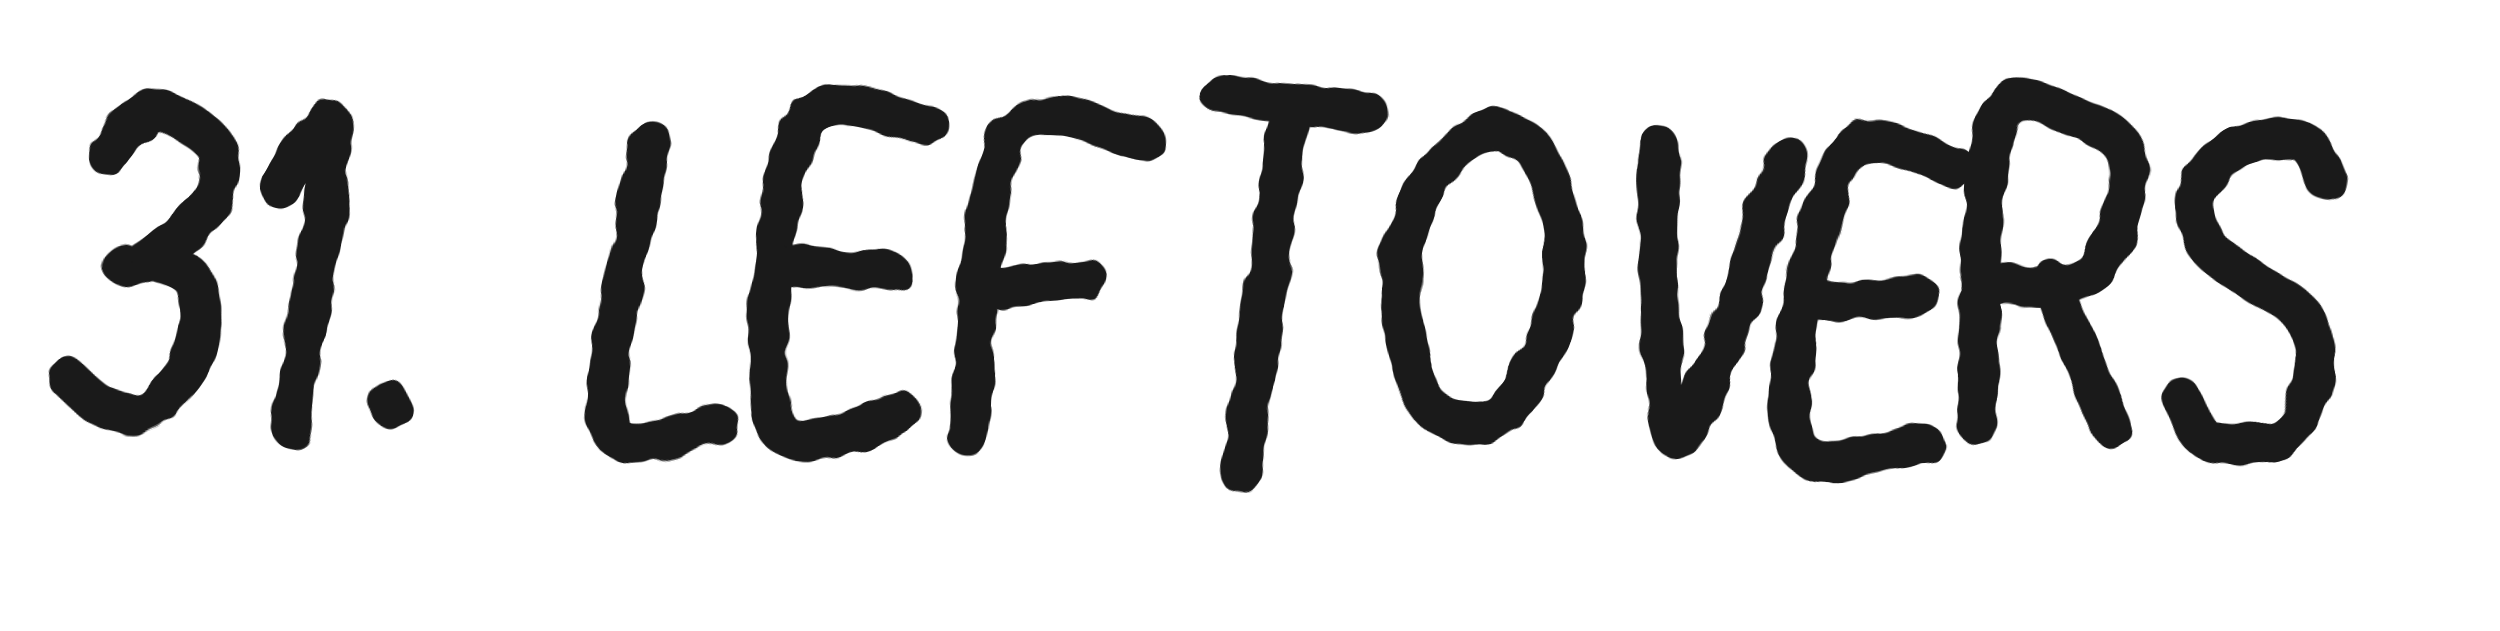
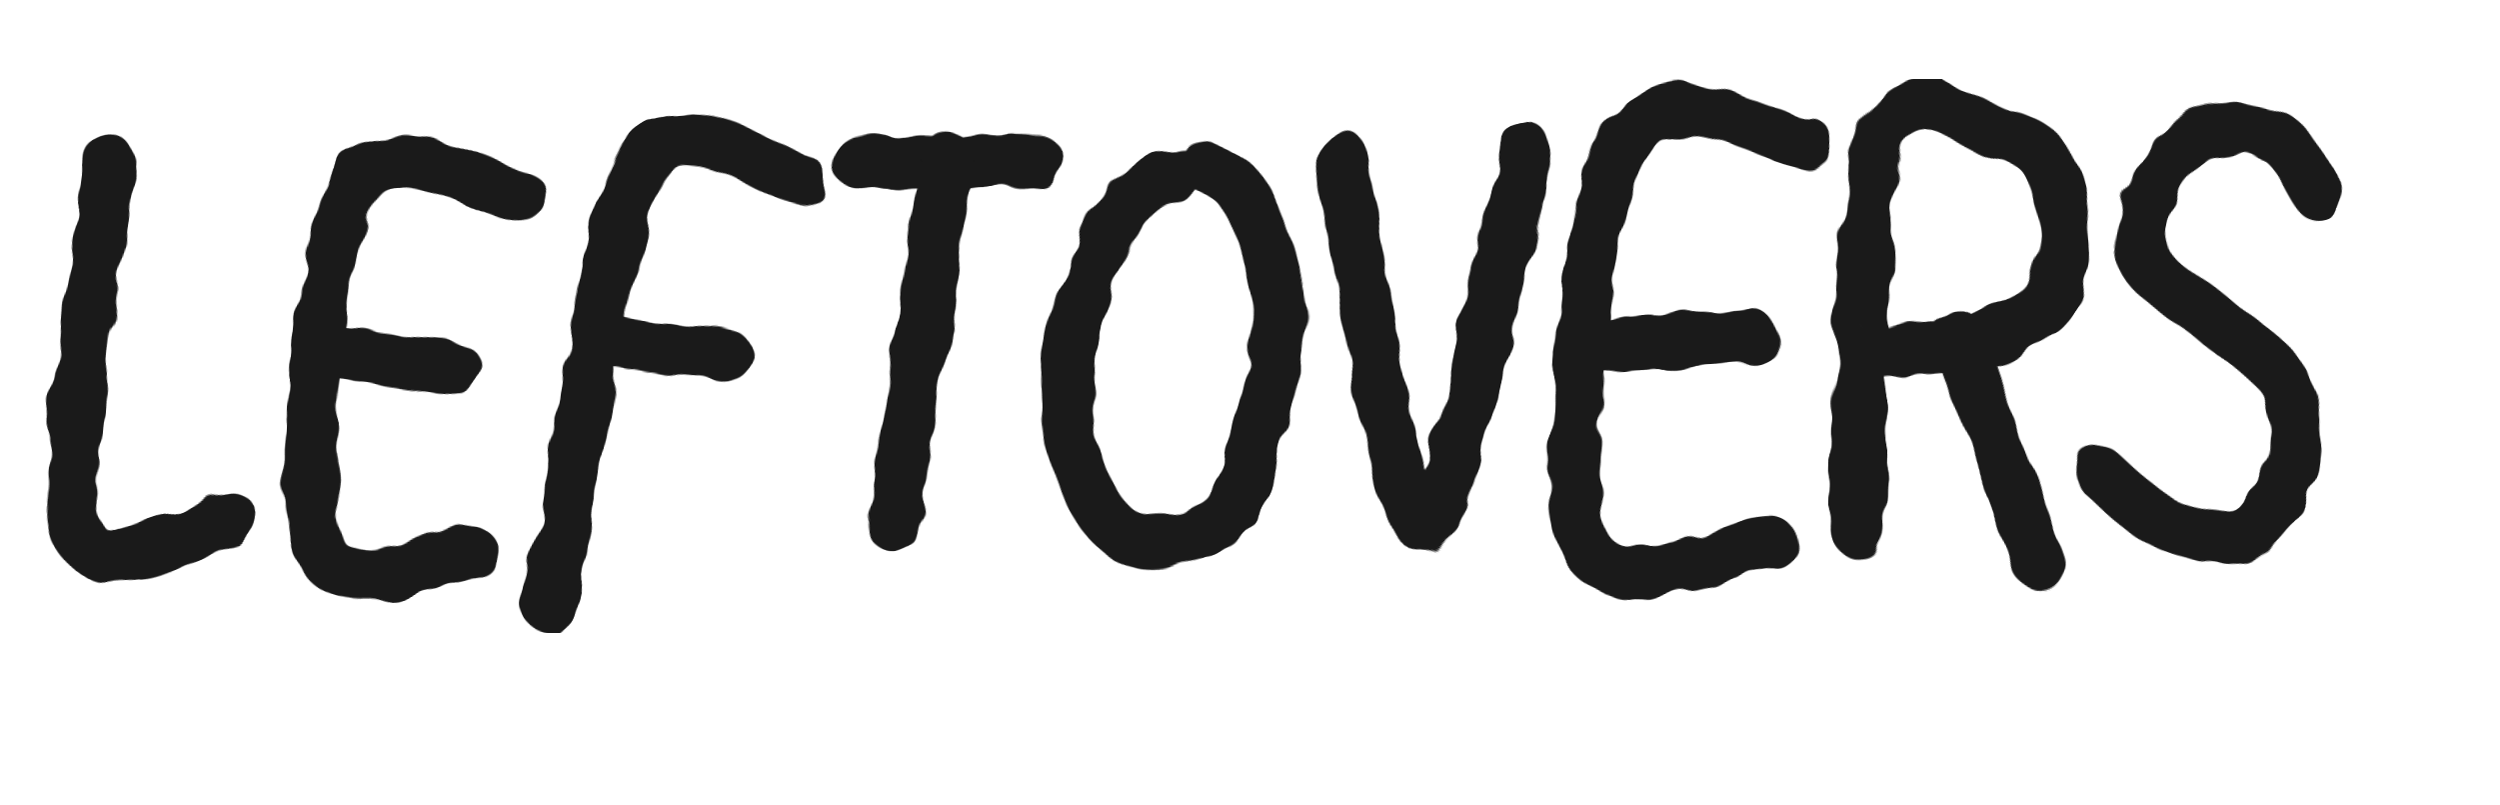
- <svg xmlns="http://www.w3.org/2000/svg" viewBox="-2 -2 83.2 21.0" width="333" height="84">
+ <svg xmlns="http://www.w3.org/2000/svg" viewBox="-2 -2 65.3 21.0" width="261" height="84">
  <filter id="ink" x="-5%" y="-5%" width="110%" height="110%">
    <feTurbulence type="fractalNoise" baseFrequency="0.9" numOctaves="2" seed="29" />
    <feDisplacementMap in="SourceGraphic" scale="0.45" />
  </filter>
  <g fill="none" stroke="#1a1a1a" stroke-width="1.35" stroke-linecap="round" stroke-linejoin="round" filter="url(#ink)">
-     <path d="M1.54 3.14 C1.76 2.90 2.45 1.89 2.89 1.71 C3.33 1.53 3.79 1.83 4.18 2.07 C4.57 2.30 5.13 2.63 5.23 3.11 C5.34 3.60 5.22 4.37 4.80 4.97 C4.38 5.57 3.19 6.40 2.72 6.69 C2.25 6.99 2.11 6.74 1.99 6.75" />
-     <path d="M3.05 6.60 C3.28 6.73 4.20 6.86 4.43 7.39 C4.67 7.92 4.70 9.07 4.46 9.77 C4.21 10.47 3.47 11.29 2.97 11.59 C2.47 11.89 1.94 11.76 1.48 11.59 C1.01 11.41 0.41 10.71 0.19 10.54" />
-     <path d="M7.34 4.30 C7.62 3.97 9.00 1.02 9.05 2.34 C9.11 3.66 7.89 10.57 7.65 12.21" />
-     <path d="M10.88 11.29 L11.01 11.60" />
-     <path d="M19.67 2.70 C19.42 4.26 17.84 10.51 18.21 12.07 C18.58 13.64 21.26 12.09 21.88 12.10" />
-     <path d="M28.95 2.22 C28.23 2.22 25.52 0.58 24.66 2.22 C23.79 3.85 23.21 10.46 23.77 12.05 C24.32 13.64 27.29 11.79 27.99 11.74" />
-     <path d="M24.53 6.91 L27.59 7.04" />
-     <path d="M36.07 2.64 C35.31 2.63 32.48 0.93 31.51 2.57 C30.53 4.22 30.42 10.86 30.21 12.52" />
-     <path d="M30.98 7.64 L34.17 7.28" />
-     <path d="M38.64 1.14 L43.54 1.76" />
-     <path d="M40.95 1.61 C40.71 3.37 39.79 10.15 39.51 12.17 C39.23 14.20 39.33 13.49 39.29 13.76" />
-     <path d="M47.89 2.28 C47.59 2.45 46.62 2.71 46.10 3.30 C45.59 3.90 45.04 4.96 44.81 5.83 C44.57 6.71 44.56 7.63 44.67 8.56 C44.78 9.49 45.07 10.82 45.47 11.40 C45.86 11.99 46.57 12.08 47.06 12.06 C47.55 12.04 47.94 11.90 48.40 11.30 C48.85 10.70 49.52 9.42 49.79 8.48 C50.06 7.54 50.13 6.56 50.02 5.66 C49.91 4.76 49.45 3.63 49.13 3.08 C48.81 2.54 48.26 2.50 48.09 2.38" />
-     <path d="M53.17 2.83 C53.27 4.46 53.10 12.55 53.82 12.61 C54.54 12.67 56.87 4.75 57.48 3.18" />
-     <path d="M63.09 3.57 C62.46 3.53 60.23 1.83 59.33 3.34 C58.43 4.85 57.25 11.04 57.71 12.61 C58.16 14.19 61.32 12.75 62.04 12.78" />
-     <path d="M58.42 8.03 L61.90 7.87" />
-     <path d="M63.80 12.11 C63.90 10.44 63.84 3.83 64.42 2.14 C64.99 0.45 66.49 1.78 67.23 1.97 C67.97 2.15 68.65 2.61 68.85 3.25 C69.04 3.90 68.71 5.14 68.40 5.83 C68.10 6.53 67.78 7.14 67.03 7.40 C66.27 7.66 64.40 7.40 63.88 7.40" />
-     <path d="M66.24 7.35 L68.29 12.20" />
-     <path d="M75.41 3.98 C75.28 3.76 75.11 2.87 74.62 2.69 C74.13 2.50 73.06 2.58 72.47 2.86 C71.89 3.14 71.29 3.81 71.12 4.36 C70.94 4.90 71.11 5.62 71.42 6.12 C71.72 6.61 72.42 6.92 72.97 7.34 C73.52 7.75 74.37 8.01 74.71 8.60 C75.05 9.18 75.14 10.18 75.00 10.84 C74.87 11.50 74.47 12.25 73.88 12.55 C73.30 12.85 72.05 12.85 71.50 12.64 C70.96 12.43 70.76 11.50 70.62 11.28" />
+     <path d="M0.89 2.23 C0.74 3.84 -0.51 10.31 0.02 11.86 C0.55 13.41 3.38 11.59 4.06 11.54" />
+     <path d="M11.58 3.09 C10.86 3.04 8.12 1.30 7.24 2.82 C6.37 4.35 5.80 10.66 6.32 12.26 C6.84 13.86 9.68 12.40 10.35 12.42" />
+     <path d="M6.68 7.19 L9.91 7.62" />
+     <path d="M18.90 2.67 C18.22 2.60 15.84 0.65 14.79 2.27 C13.75 3.88 13.07 10.41 12.66 12.34 C12.25 14.27 12.39 13.60 12.34 13.85" />
+     <path d="M13.91 6.93 L16.99 7.28" />
+     <path d="M20.44 2.26 L25.10 2.18" />
+     <path d="M22.76 2.11 L21.36 11.74" />
+     <path d="M28.91 2.54 C28.69 2.64 28.02 2.58 27.57 3.16 C27.12 3.74 26.51 5.03 26.24 6.00 C25.96 6.97 25.83 8.09 25.91 8.98 C26.00 9.87 26.37 10.80 26.74 11.33 C27.10 11.86 27.54 12.14 28.09 12.15 C28.65 12.16 29.57 11.99 30.07 11.41 C30.56 10.83 30.83 9.59 31.06 8.67 C31.29 7.75 31.52 6.80 31.43 5.88 C31.35 4.95 30.87 3.71 30.53 3.12 C30.19 2.53 29.59 2.47 29.40 2.34" />
+     <path d="M33.06 2.07 C33.41 3.68 34.39 11.73 35.19 11.71 C36.00 11.68 37.44 3.54 37.89 1.90" />
+     <path d="M45.21 1.72 C44.42 1.70 41.43 -0.14 40.46 1.60 C39.49 3.34 38.75 10.39 39.40 12.15 C40.04 13.92 43.49 12.19 44.31 12.19" />
+     <path d="M39.88 7.01 L43.79 6.79" />
+     <path d="M46.50 11.85 C46.61 10.13 46.53 3.26 47.18 1.54 C47.83 -0.18 49.63 1.33 50.38 1.52 C51.13 1.70 51.44 1.98 51.67 2.63 C51.90 3.28 52.09 4.70 51.79 5.41 C51.48 6.11 50.68 6.56 49.84 6.87 C49.01 7.17 47.28 7.18 46.77 7.24" />
+     <path d="M49.15 6.78 C49.46 7.64 50.65 10.96 51.01 11.95 C51.37 12.94 51.24 12.60 51.29 12.73" />
+     <path d="M58.57 3.06 C58.38 2.80 57.94 1.79 57.43 1.54 C56.92 1.28 56.03 1.32 55.52 1.53 C55.01 1.74 54.62 2.25 54.38 2.80 C54.13 3.34 53.80 4.20 54.04 4.79 C54.29 5.38 55.24 5.79 55.86 6.34 C56.47 6.88 57.41 7.38 57.75 8.05 C58.08 8.72 58.08 9.72 57.87 10.37 C57.66 11.02 57.06 11.74 56.50 11.95 C55.94 12.16 55.11 11.90 54.51 11.63 C53.91 11.36 53.15 10.55 52.88 10.33" />
  </g>
</svg>
